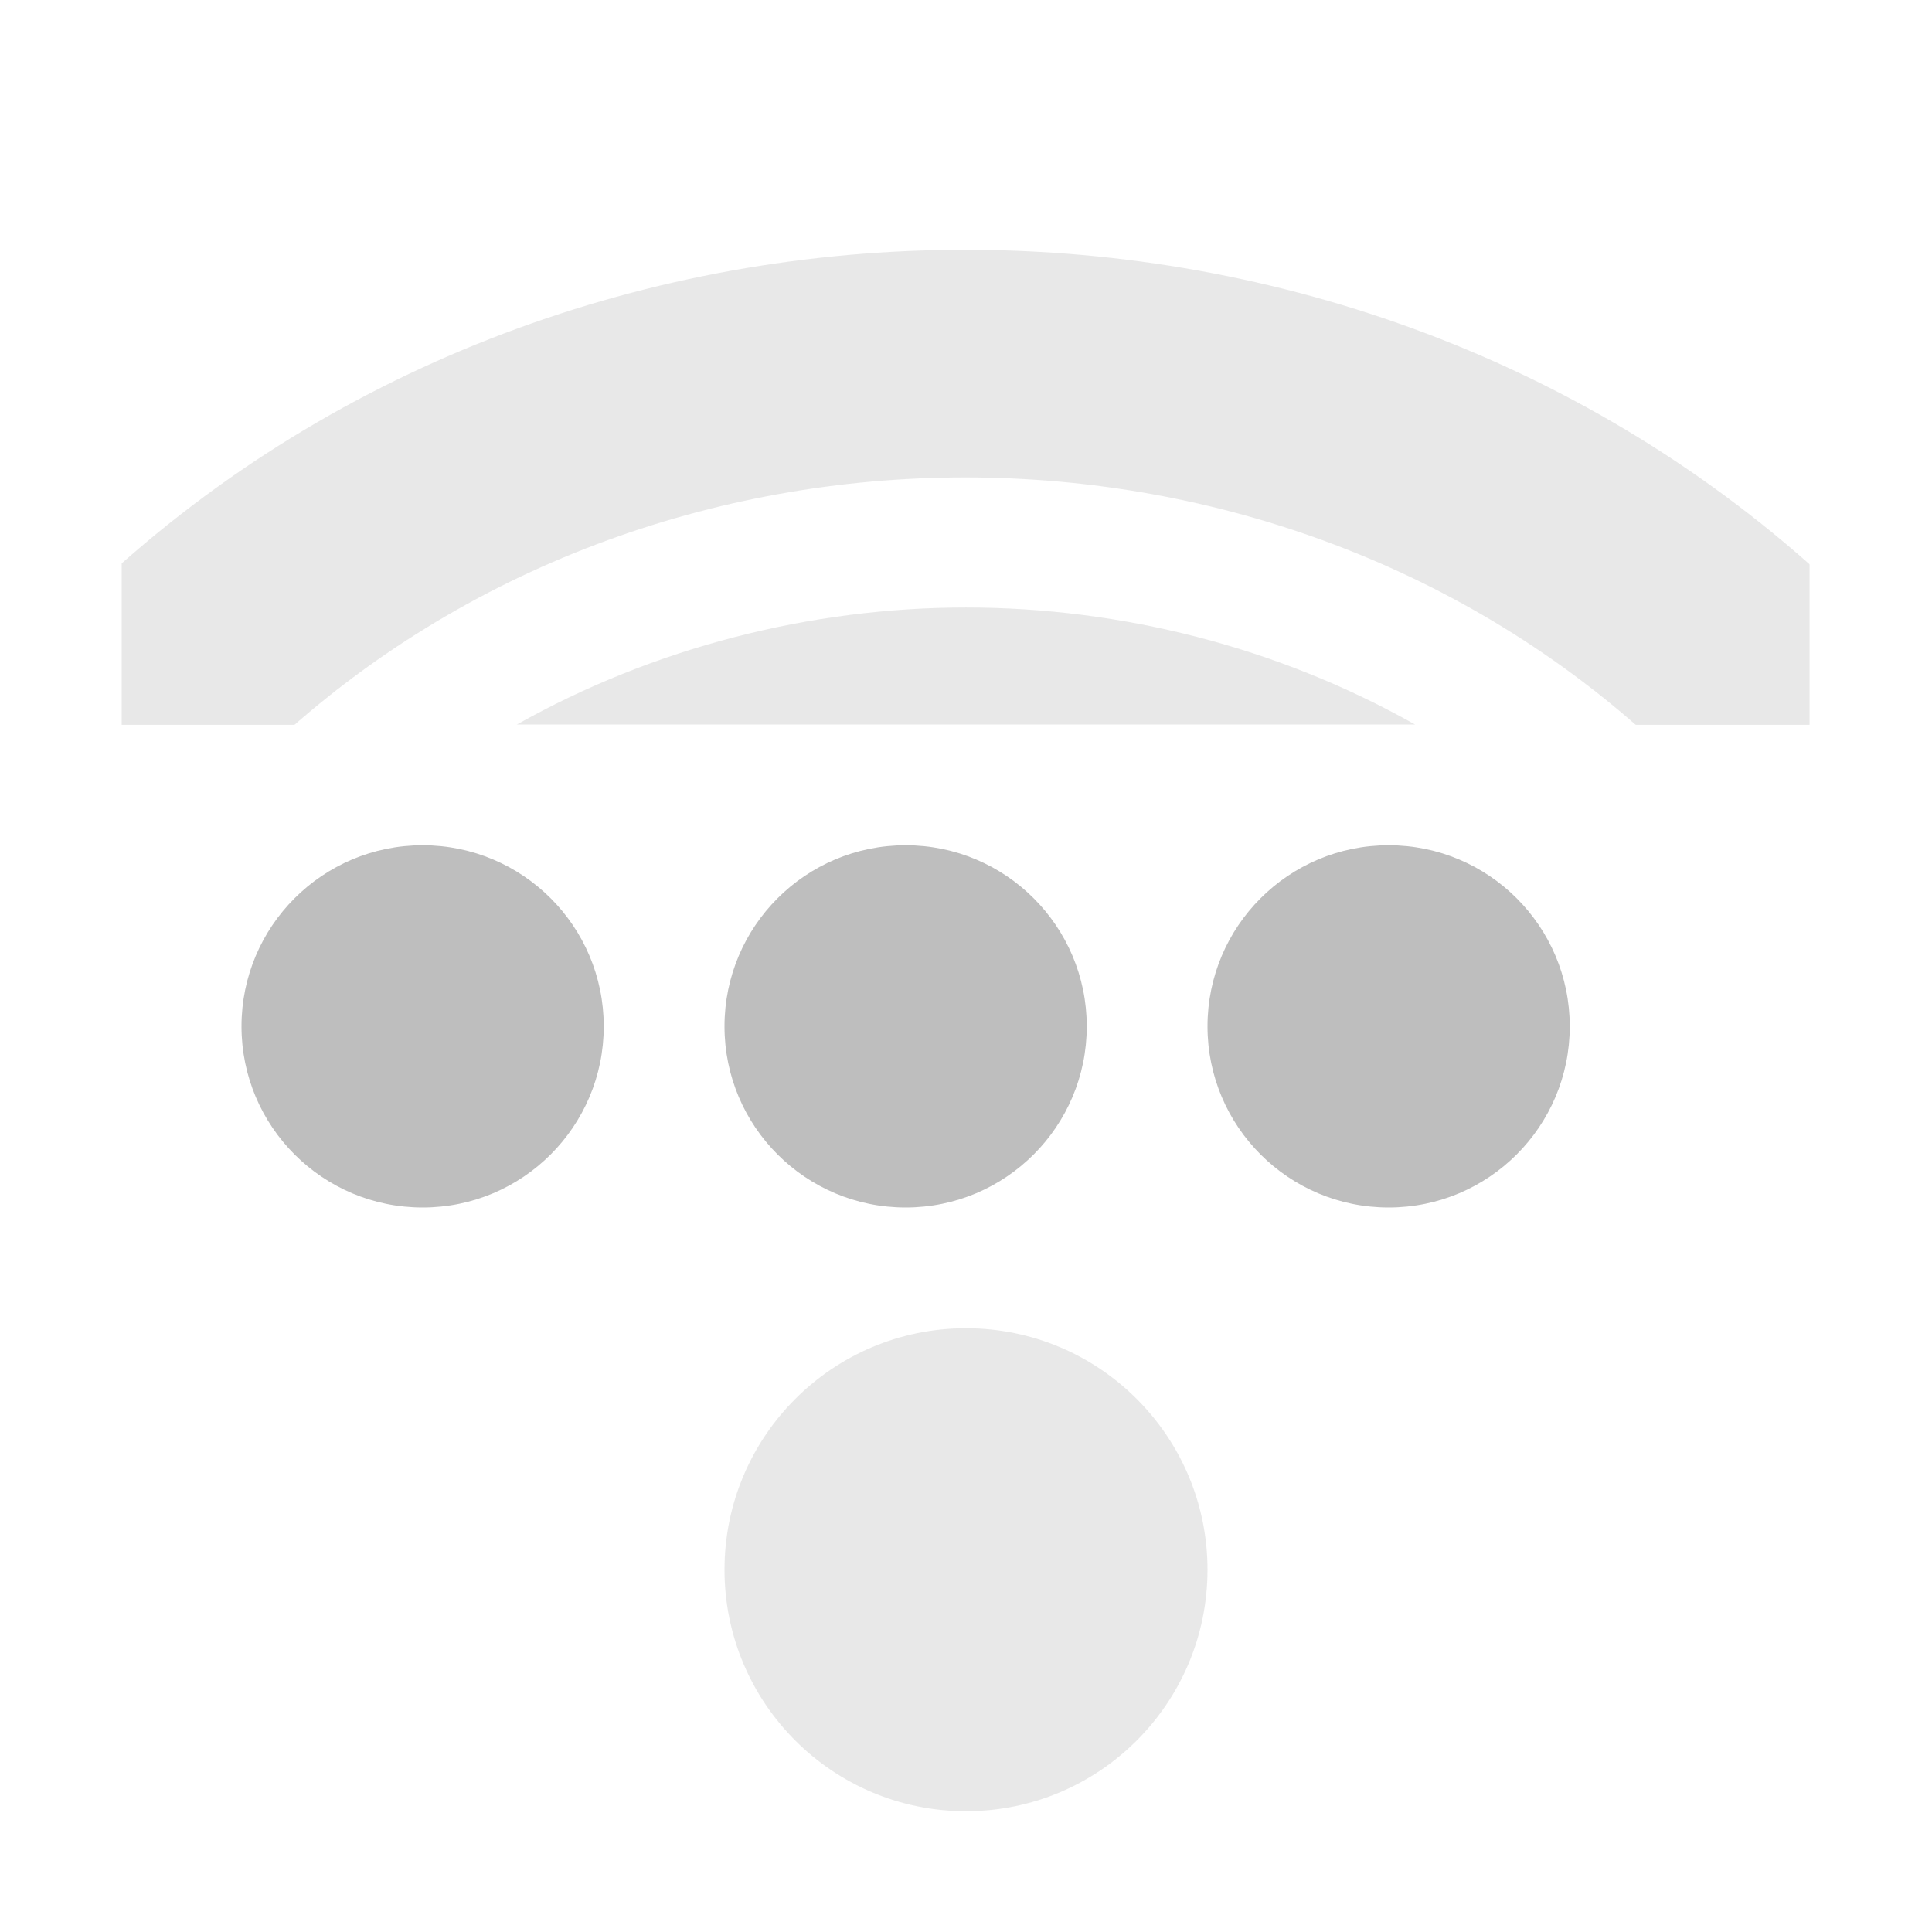
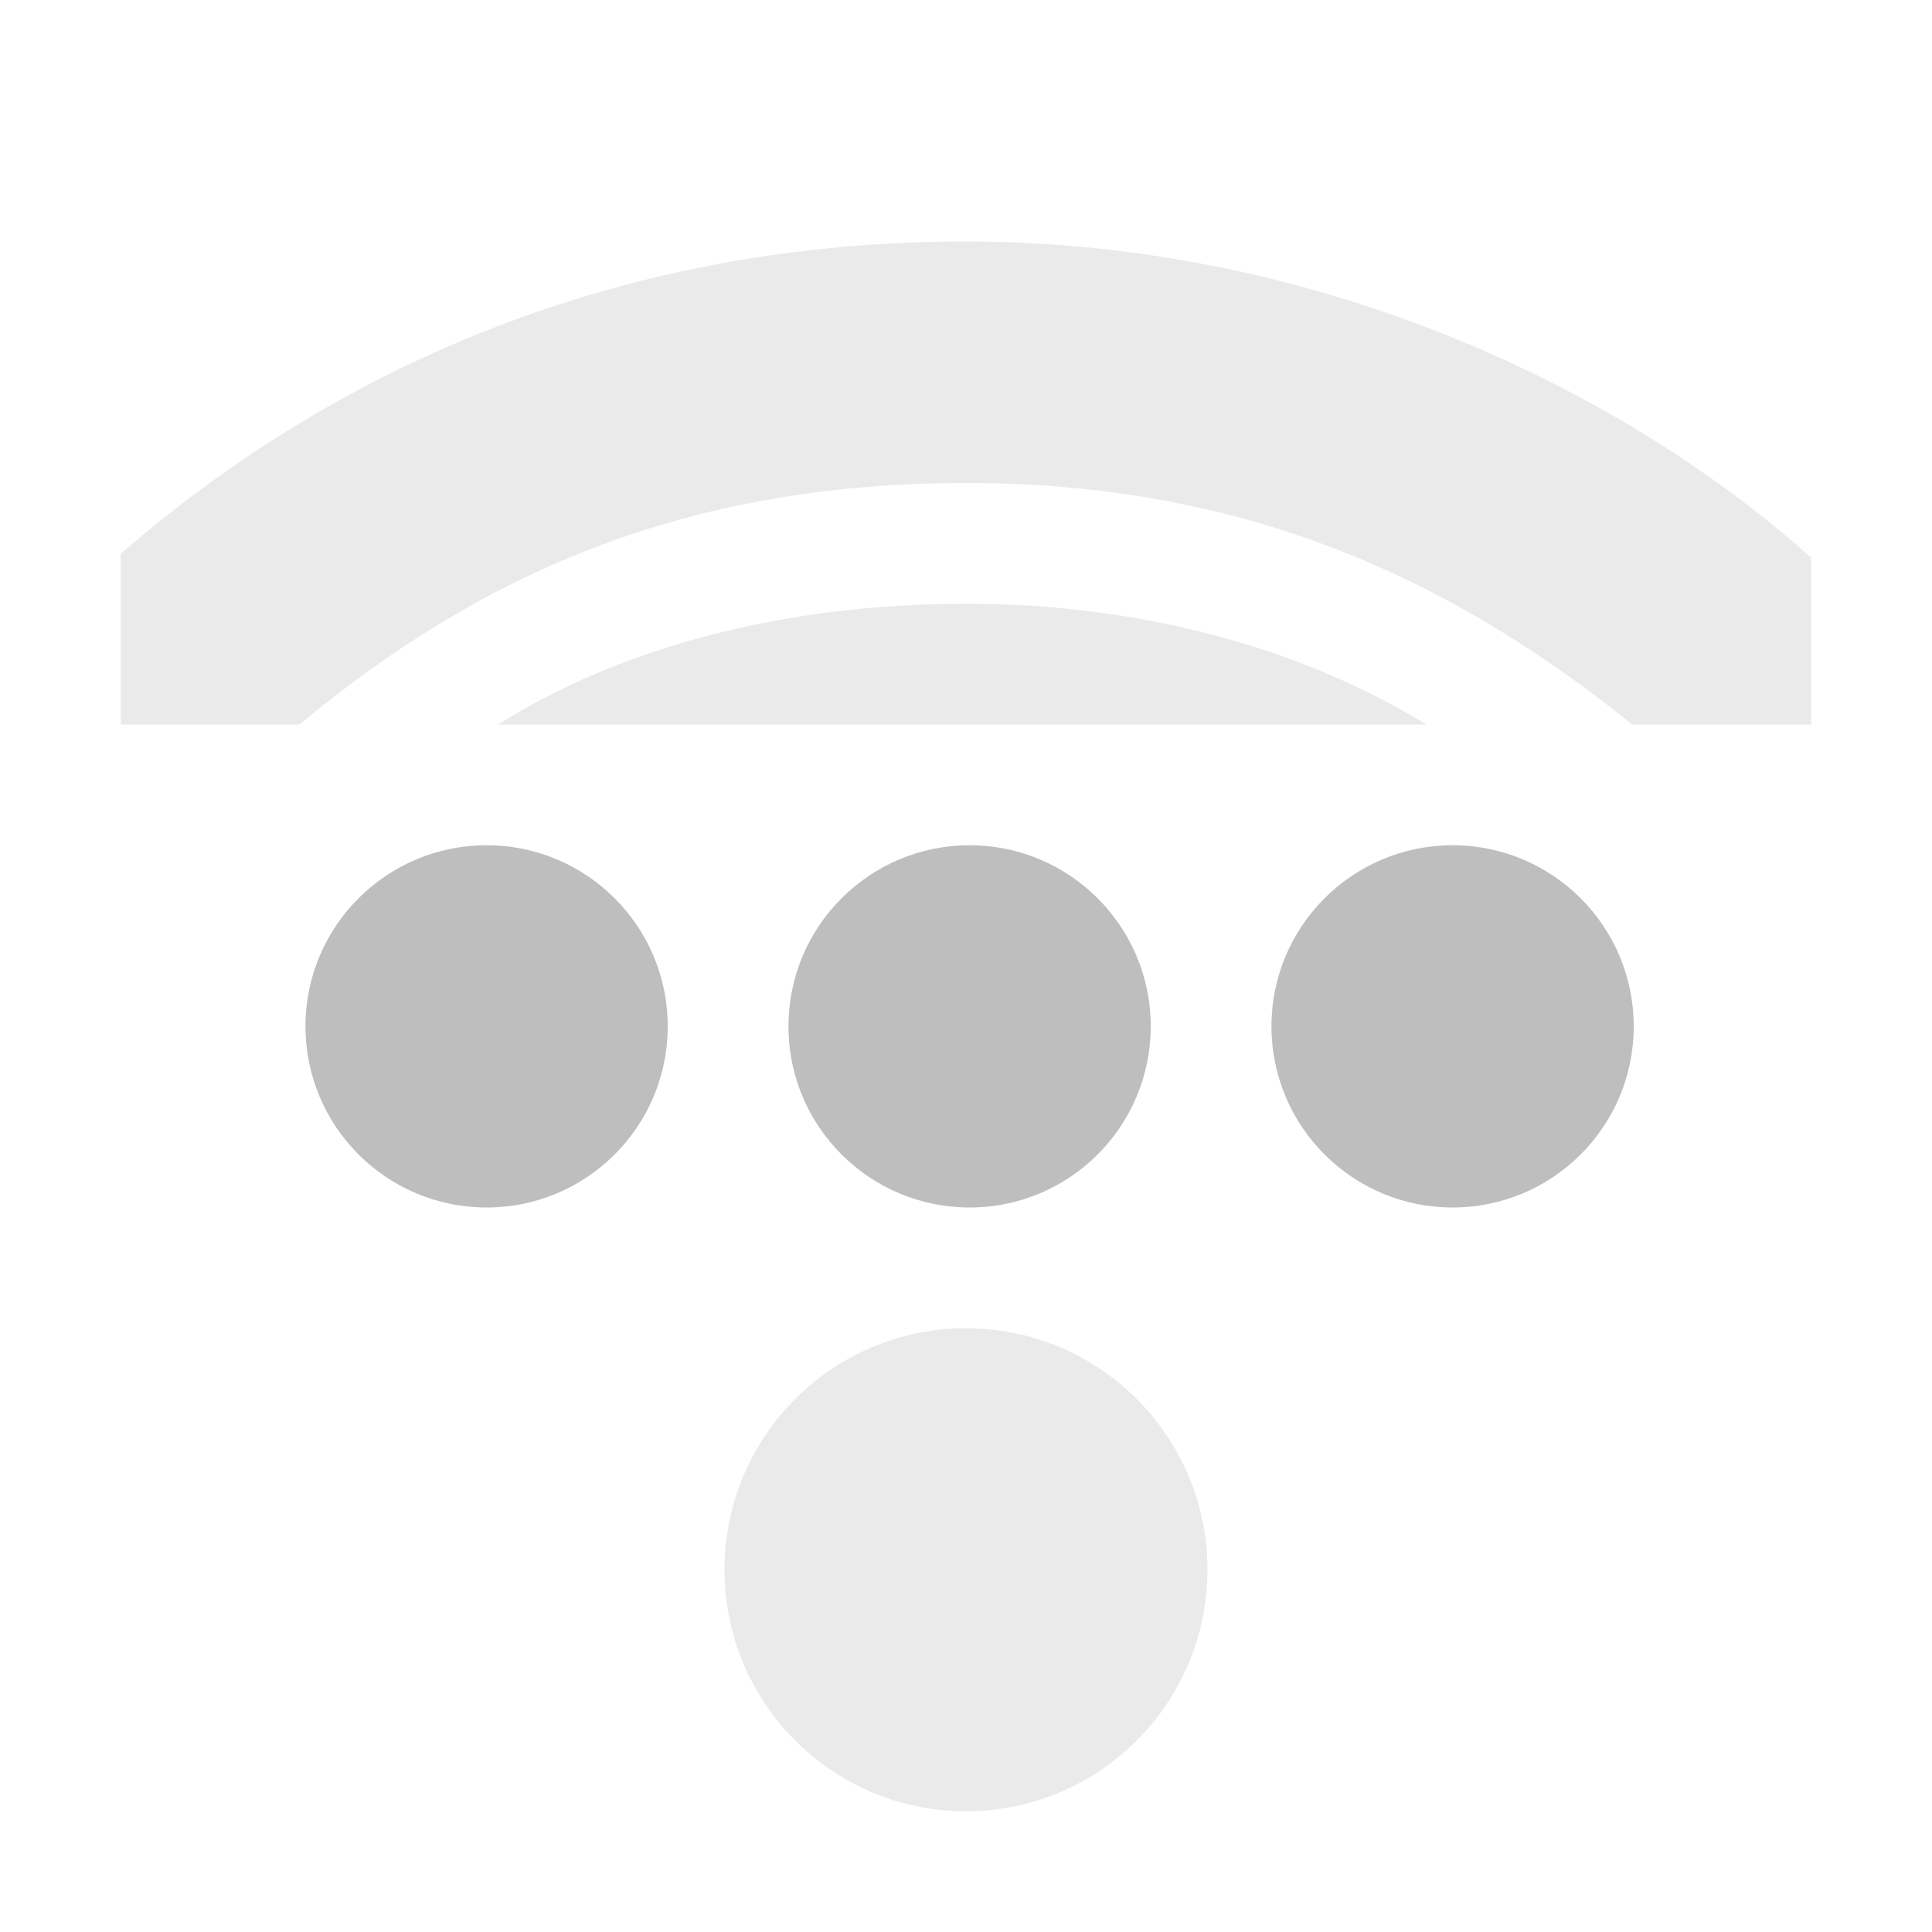
- <svg xmlns="http://www.w3.org/2000/svg" height="16" id="svg7384" version="1.1" width="16">
+ <svg xmlns="http://www.w3.org/2000/svg" xmlns:ns1="http://www.openswatchbook.org/uri/2009/osb" height="16" id="svg7384" version="1.1" width="16">
  <defs id="defs7386">
-     <clipPath clipPathUnits="userSpaceOnUse" id="clipPath6259-6-4-8-5">
-       <rect height="4.873" id="rect6261-4-9-7-4" style="color:#bebebe;fill:#bebebe;fill-opacity:1;stroke:none;stroke-width:2;marker:none;visibility:visible;display:inline;overflow:visible" width="1.876" x="26.999" y="221.502" />
-     </clipPath>
+     <linearGradient gradientTransform="matrix(-2.736579,0.2820293,-0.1890831,-0.9998832,239.5401,-879.4556)" id="linearGradient19282" ns1:paint="solid">
+       <stop id="stop19284" offset="0" style="stop-color:#666666;stop-opacity:1;" />
+     </linearGradient>
  </defs>
-   <g id="layer9" style="display:inline" transform="translate(-141.0002,-177)">
-     <path clip-path="none" d="m 149,182.031 c -1.29,0 -2.588,0.333 -3.719,0.969 l 7.438,0 c -1.132,-0.638 -2.426,-0.969 -3.719,-0.969 z" id="path6119" style="font-size:medium;font-style:normal;font-variant:normal;font-weight:normal;font-stretch:normal;text-indent:0;text-align:start;text-decoration:none;line-height:normal;letter-spacing:normal;word-spacing:normal;text-transform:none;direction:ltr;block-progression:tb;writing-mode:lr-tb;text-anchor:start;baseline-shift:baseline;opacity:0.35;color:#000000;fill:#bebebe;fill-opacity:1;stroke:none;stroke-width:1.11;marker:none;visibility:visible;display:inline;overflow:visible;enable-background:accumulate;font-family:Sans;-inkscape-font-specification:Sans" />
-     <path clip-path="url(#clipPath6259-6-4-8-5)" d="m 27.125,221.312 a 0.362,0.362 0 0 0 -0.219,0.594 0.362,0.362 0 0 0 0.031,0.031 c 1.107,1.107 1.107,2.893 0,4 a 0.362,0.362 0 1 0 0.5,0.5 c 1.383,-1.383 1.383,-3.617 0,-5 a 0.362,0.362 0 0 0 -0.312,-0.125 z" id="path6121" style="font-size:medium;font-style:normal;font-variant:normal;font-weight:normal;font-stretch:normal;text-indent:0;text-align:start;text-decoration:none;line-height:normal;letter-spacing:normal;word-spacing:normal;text-transform:none;direction:ltr;block-progression:tb;writing-mode:lr-tb;text-anchor:start;baseline-shift:baseline;opacity:0.35;color:#000000;fill:#bebebe;fill-opacity:1;stroke:none;stroke-width:0.723;marker:none;visibility:visible;display:inline;overflow:visible;enable-background:accumulate;font-family:Sans;-inkscape-font-specification:Sans" transform="matrix(0,-2.66667,2.868517,0,-493.3743,255)" />
-     <path d="m 29,209 a 1,1 0 1 1 -2,0 1,1 0 1 1 2,0 z" id="path6125" style="opacity:0.35;fill:#bebebe;fill-opacity:1;stroke:none;display:inline" transform="matrix(1.999999,0,0,1.999999,93.00021,-227.9999)" />
-     <path d="m 29,209 a 1,1 0 1 1 -2,0 1,1 0 1 1 2,0 z" id="path4955" style="fill:#bebebe;fill-opacity:1;stroke:none;display:inline" transform="matrix(1.5,0,0,1.5,102.5002,-128)" />
-     <path d="m 29,209 a 1,1 0 1 1 -2,0 1,1 0 1 1 2,0 z" id="path4957" style="fill:#bebebe;fill-opacity:1;stroke:none;display:inline" transform="matrix(1.5,0,0,1.5,106.5002,-128)" />
-     <path d="m 29,209 a 1,1 0 1 1 -2,0 1,1 0 1 1 2,0 z" id="path4959" style="fill:#bebebe;fill-opacity:1;stroke:none;display:inline" transform="matrix(1.5,0,0,1.5,110.5002,-128)" />
+   <g id="layer9" style="display:inline" transform="translate(-161.0002,-177)">
+     <circle cx="169" cy="190" id="path6125" r="2" style="display:inline;opacity:0.32;fill:#bebebe;fill-opacity:1;stroke:none" />
+     <circle cx="165.03" cy="185.5" id="path4955" r="1.5" style="display:inline;fill:#bebebe;fill-opacity:1;stroke:none" />
+     <circle cx="169.03" cy="185.5" id="path4957" r="1.5" style="display:inline;fill:#bebebe;fill-opacity:1;stroke:none" />
+     <circle cx="173.03" cy="185.5" id="path4959" r="1.5" style="display:inline;fill:#bebebe;fill-opacity:1;stroke:none" />
+     <path clip-path="none" d="m 169,179 c -2.814,0 -5.172,1 -7,2.586 l 0,1.414 1.481,0 c 1.519,-1.265 3.219,-2 5.519,-2 2.3,0 4,0.78 5.519,2 l 1.481,0 0,-1.381 c -1.64,-1.466 -4.186,-2.619 -7,-2.619 z" id="rect11714-6" style="color:#000000;display:inline;overflow:visible;visibility:visible;opacity:0.32;fill:#bebebe;fill-opacity:1;fill-rule:nonzero;stroke:none;stroke-width:1;stroke-linecap:round;stroke-linejoin:round;stroke-miterlimit:4;stroke-dasharray:none;stroke-dashoffset:0;stroke-opacity:0;marker:none;enable-background:accumulate" />
+     <path clip-path="none" d="m 169,182 c -1.504,0 -2.86,0.36 -3.875,1 l 7.688,0 c -1.021,-0.627 -2.35,-1 -3.812,-1 z" id="rect11703-65" style="color:#000000;display:inline;overflow:visible;visibility:visible;opacity:0.32;fill:#bebebe;fill-opacity:1;fill-rule:nonzero;stroke:none;stroke-width:1;stroke-linecap:round;stroke-linejoin:round;stroke-miterlimit:4;stroke-dasharray:none;stroke-dashoffset:0;stroke-opacity:0;marker:none;enable-background:accumulate" />
  </g>
-   <g id="layer10" style="display:inline" transform="translate(-141.0002,-177)" />
-   <g id="layer11" transform="translate(-141.0002,-177)" />
-   <g id="layer13" style="display:inline" transform="translate(-141.0002,-177)" />
-   <g id="layer14" transform="translate(-141.0002,-177)" />
-   <g id="layer15" style="display:inline" transform="translate(-141.0002,-177)" />
-   <g id="g71291" style="display:inline" transform="translate(-141.0002,-177)" />
-   <g id="g4953" style="display:inline" transform="translate(-141.0002,-177)" />
-   <g id="layer12" style="display:inline" transform="translate(-141.0002,-177)" />
+   <g id="layer10" style="display:inline" transform="translate(-161.0002,-177)" />
+   <g id="layer11" transform="translate(-161.0002,-177)" />
+   <g id="layer13" style="display:inline" transform="translate(-161.0002,-177)" />
+   <g id="layer14" transform="translate(-161.0002,-177)" />
+   <g id="layer15" style="display:inline" transform="translate(-161.0002,-177)" />
+   <g id="g71291" style="display:inline" transform="translate(-161.0002,-177)" />
+   <g id="g4953" style="display:inline" transform="translate(-161.0002,-177)" />
+   <g id="layer12" style="display:inline" transform="translate(-161.0002,-177)" />
</svg>
